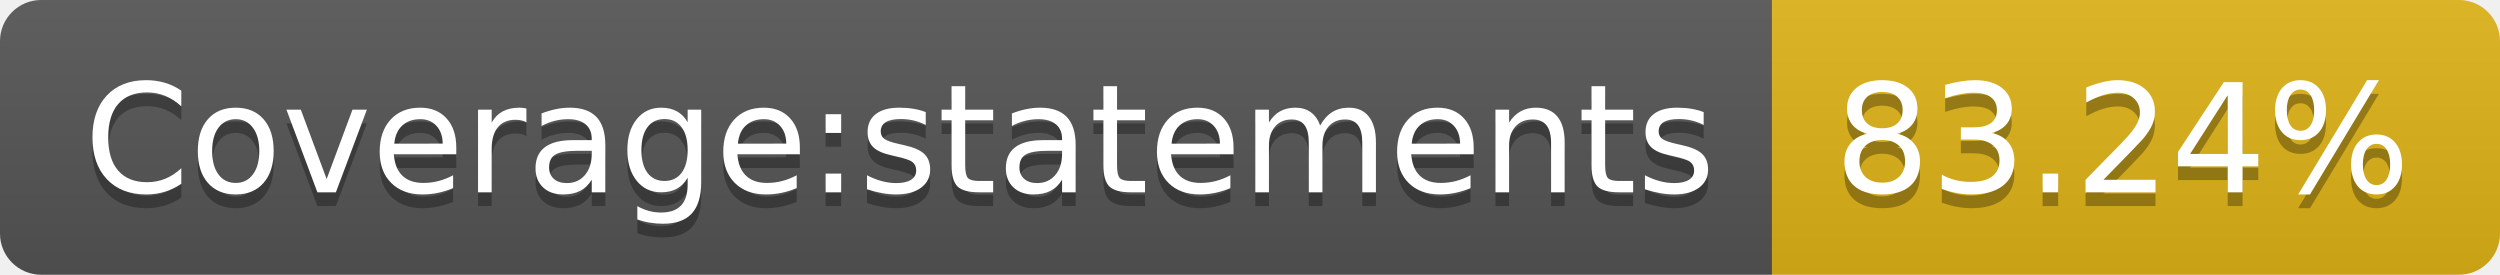
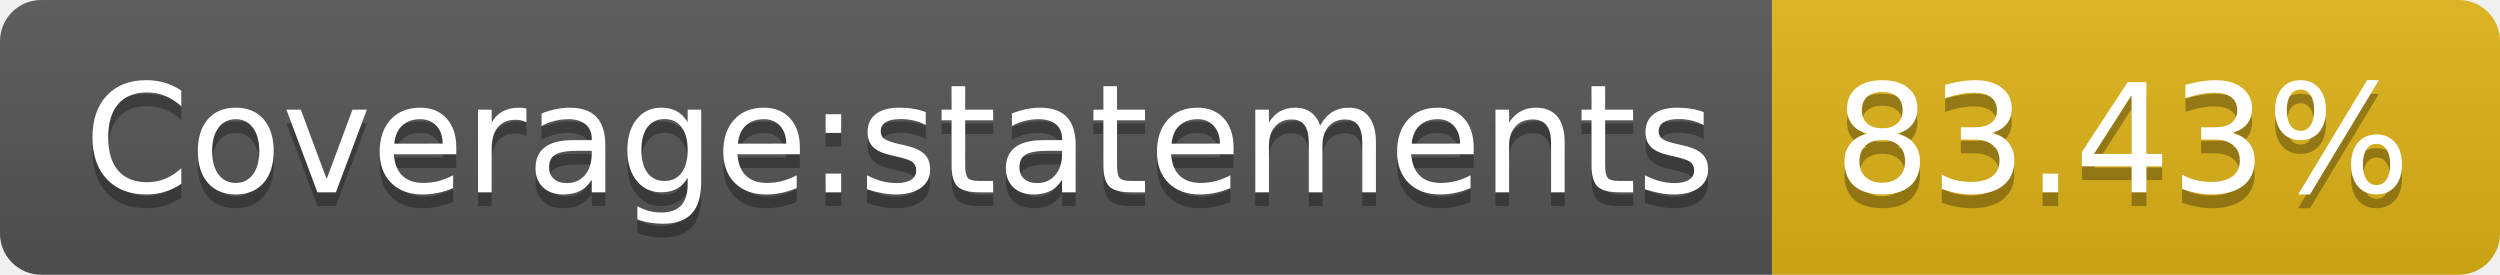
<svg xmlns="http://www.w3.org/2000/svg" width="182" height="20">
-   <linearGradient id="b" x2="0" y2="100%">
+   <linearGradient id="s" x2="0" y2="100%">
    <stop offset="0" stop-color="#bbb" stop-opacity=".1" />
    <stop offset="1" stop-opacity=".1" />
  </linearGradient>
-   <clipPath id="a">
+   <clipPath id="r">
    <rect width="182" height="20" rx="3" fill="#fff" />
  </clipPath>
-   <g clip-path="url(#a)">
-     <path fill="#555" d="M0 0h129v20H0z" />
-     <path fill="#dfb317" d="M129 0h53v20H129z" />
-     <path fill="url(#b)" d="M0 0h182v20H0z" />
+   <g clip-path="url(#r)">
+     <rect width="129" height="20" fill="#555" />
+     <rect x="129" width="53" height="20" fill="#dfb317" />
+     <rect width="182" height="20" fill="url(#s)" />
  </g>
  <g fill="#fff" text-anchor="middle" font-family="DejaVu Sans,Verdana,Geneva,sans-serif" font-size="110">
    <text x="655" y="150" fill="#010101" fill-opacity=".3" transform="scale(.1)" textLength="1190">Coverage:statements</text>
    <text x="655" y="140" transform="scale(.1)" textLength="1190">Coverage:statements</text>
-     <text x="1545" y="150" fill="#010101" fill-opacity=".3" transform="scale(.1)" textLength="430">83.24%</text>
-     <text x="1545" y="140" transform="scale(.1)" textLength="430">83.24%</text>
+     <text x="1545" y="150" fill="#010101" fill-opacity=".3" transform="scale(.1)" textLength="430">83.43%</text>
+     <text x="1545" y="140" transform="scale(.1)" textLength="430">83.43%</text>
  </g>
</svg>
